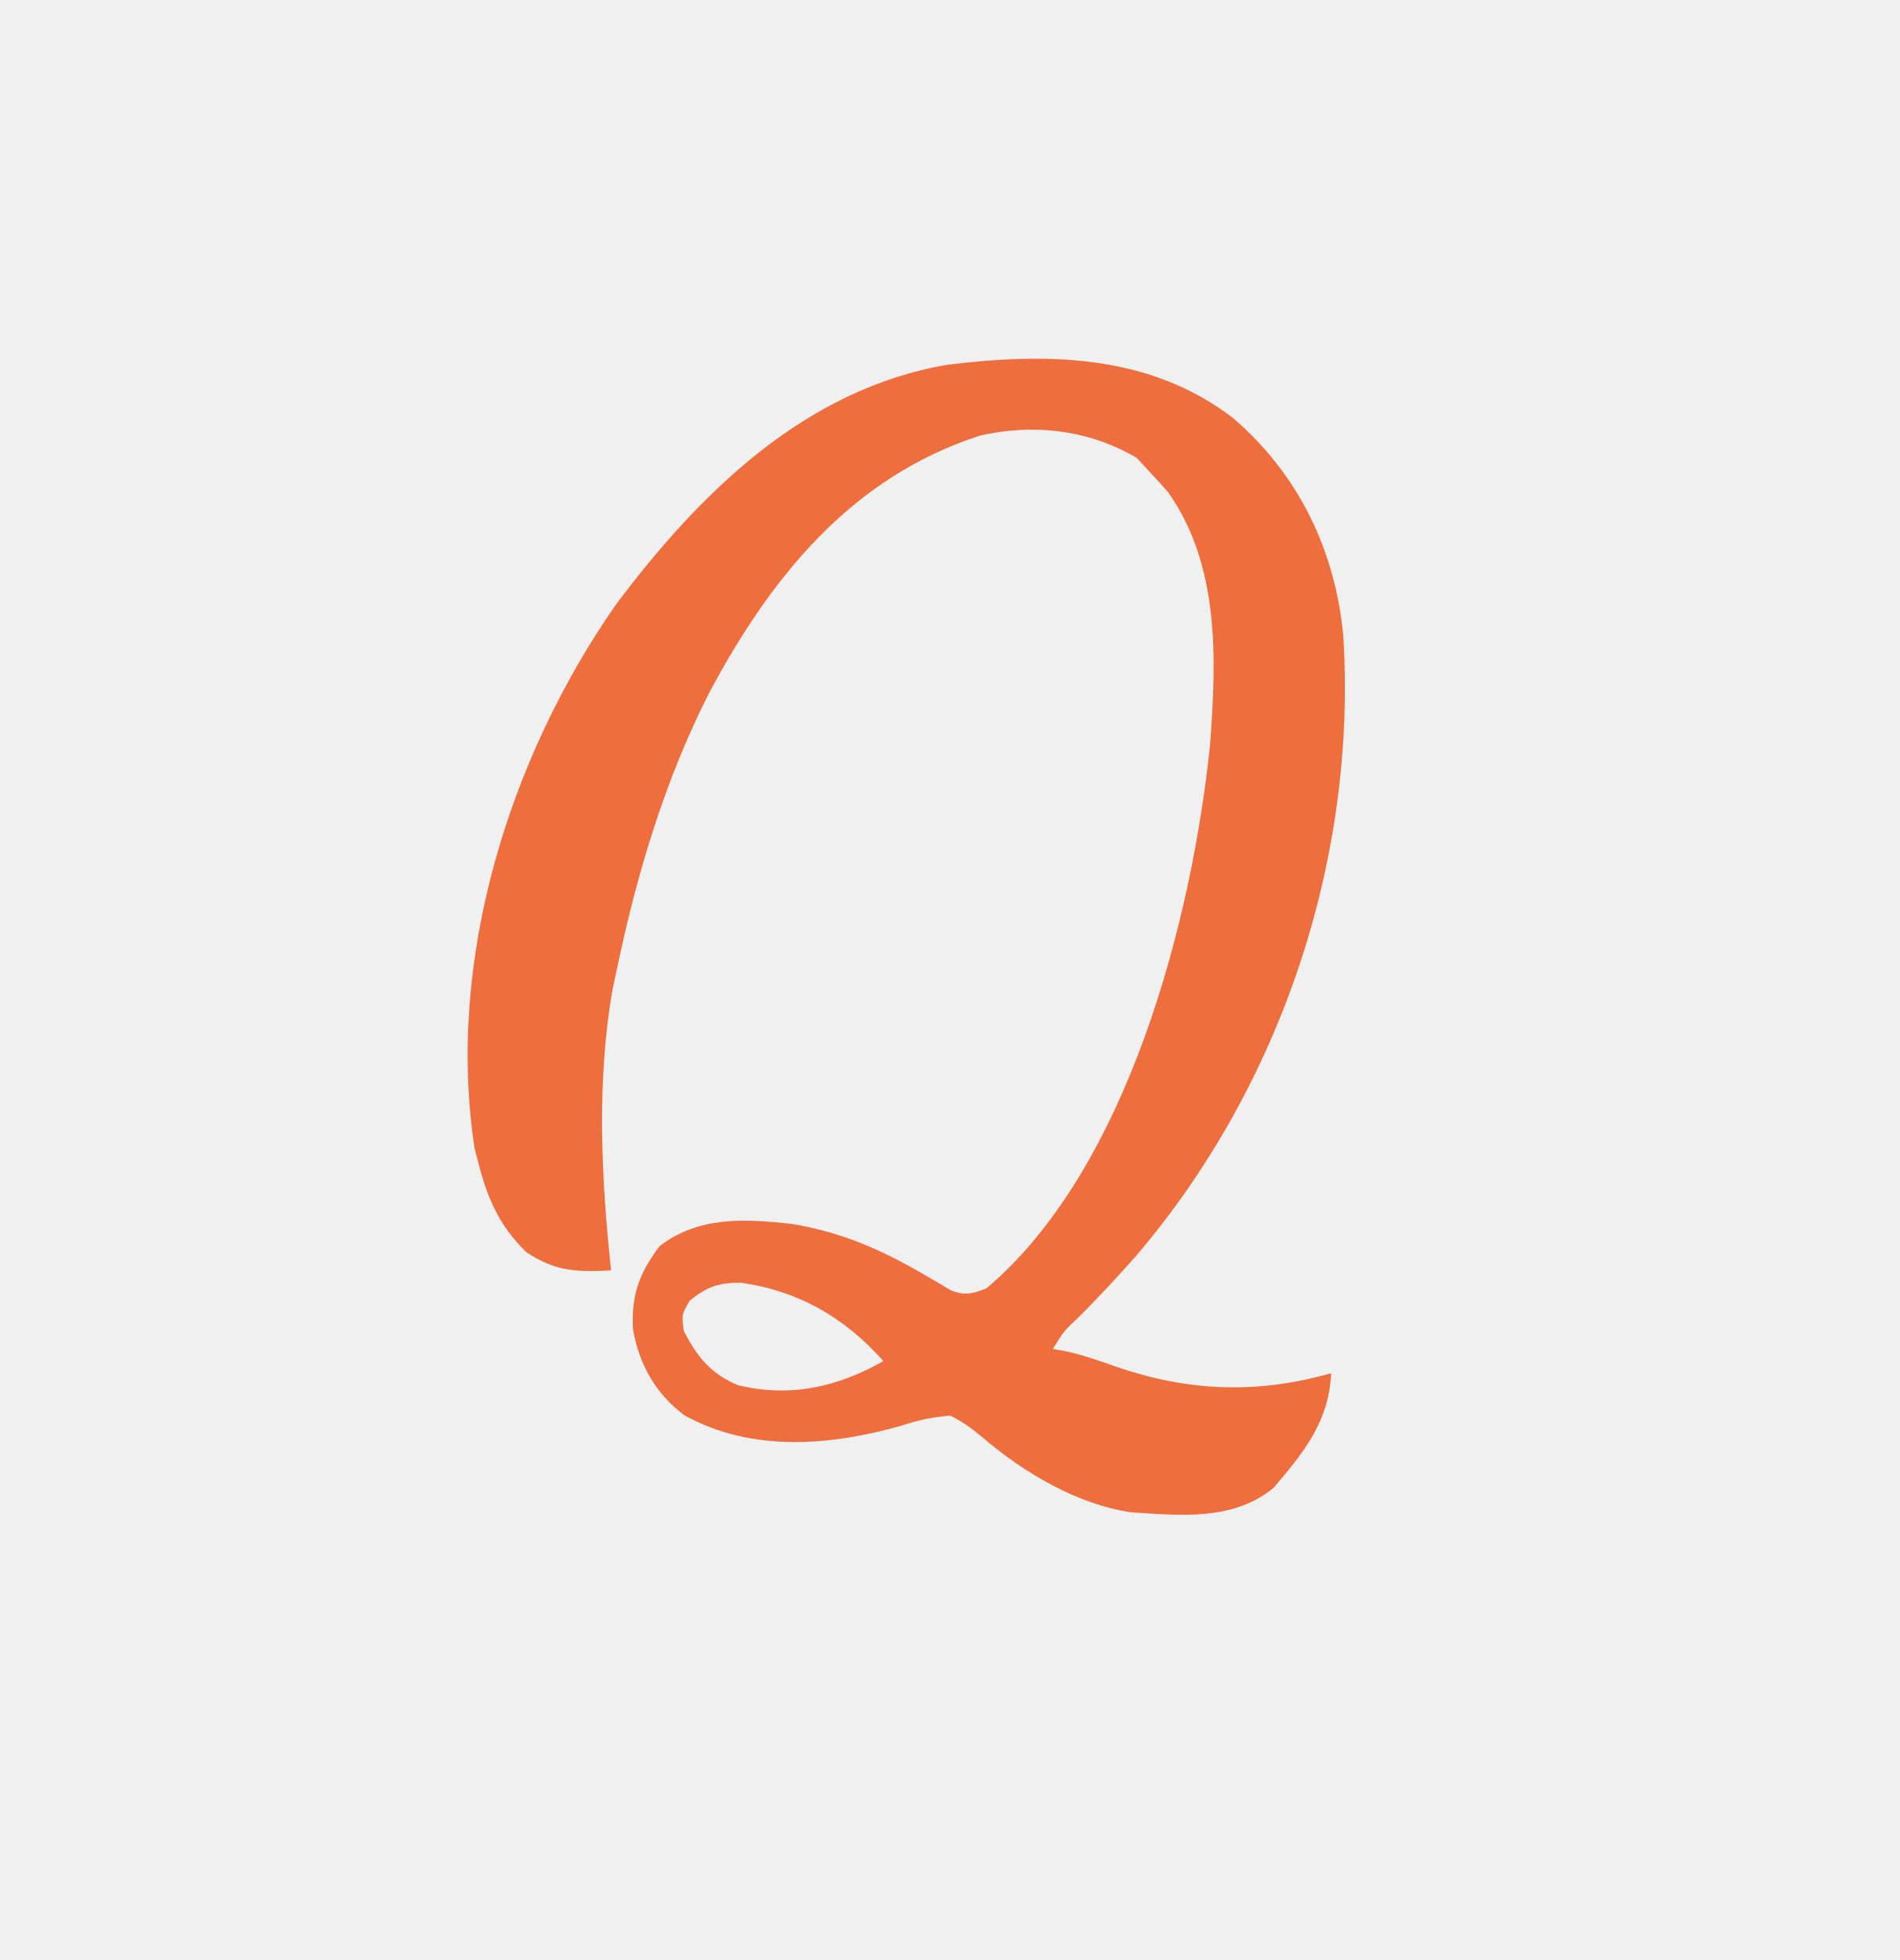
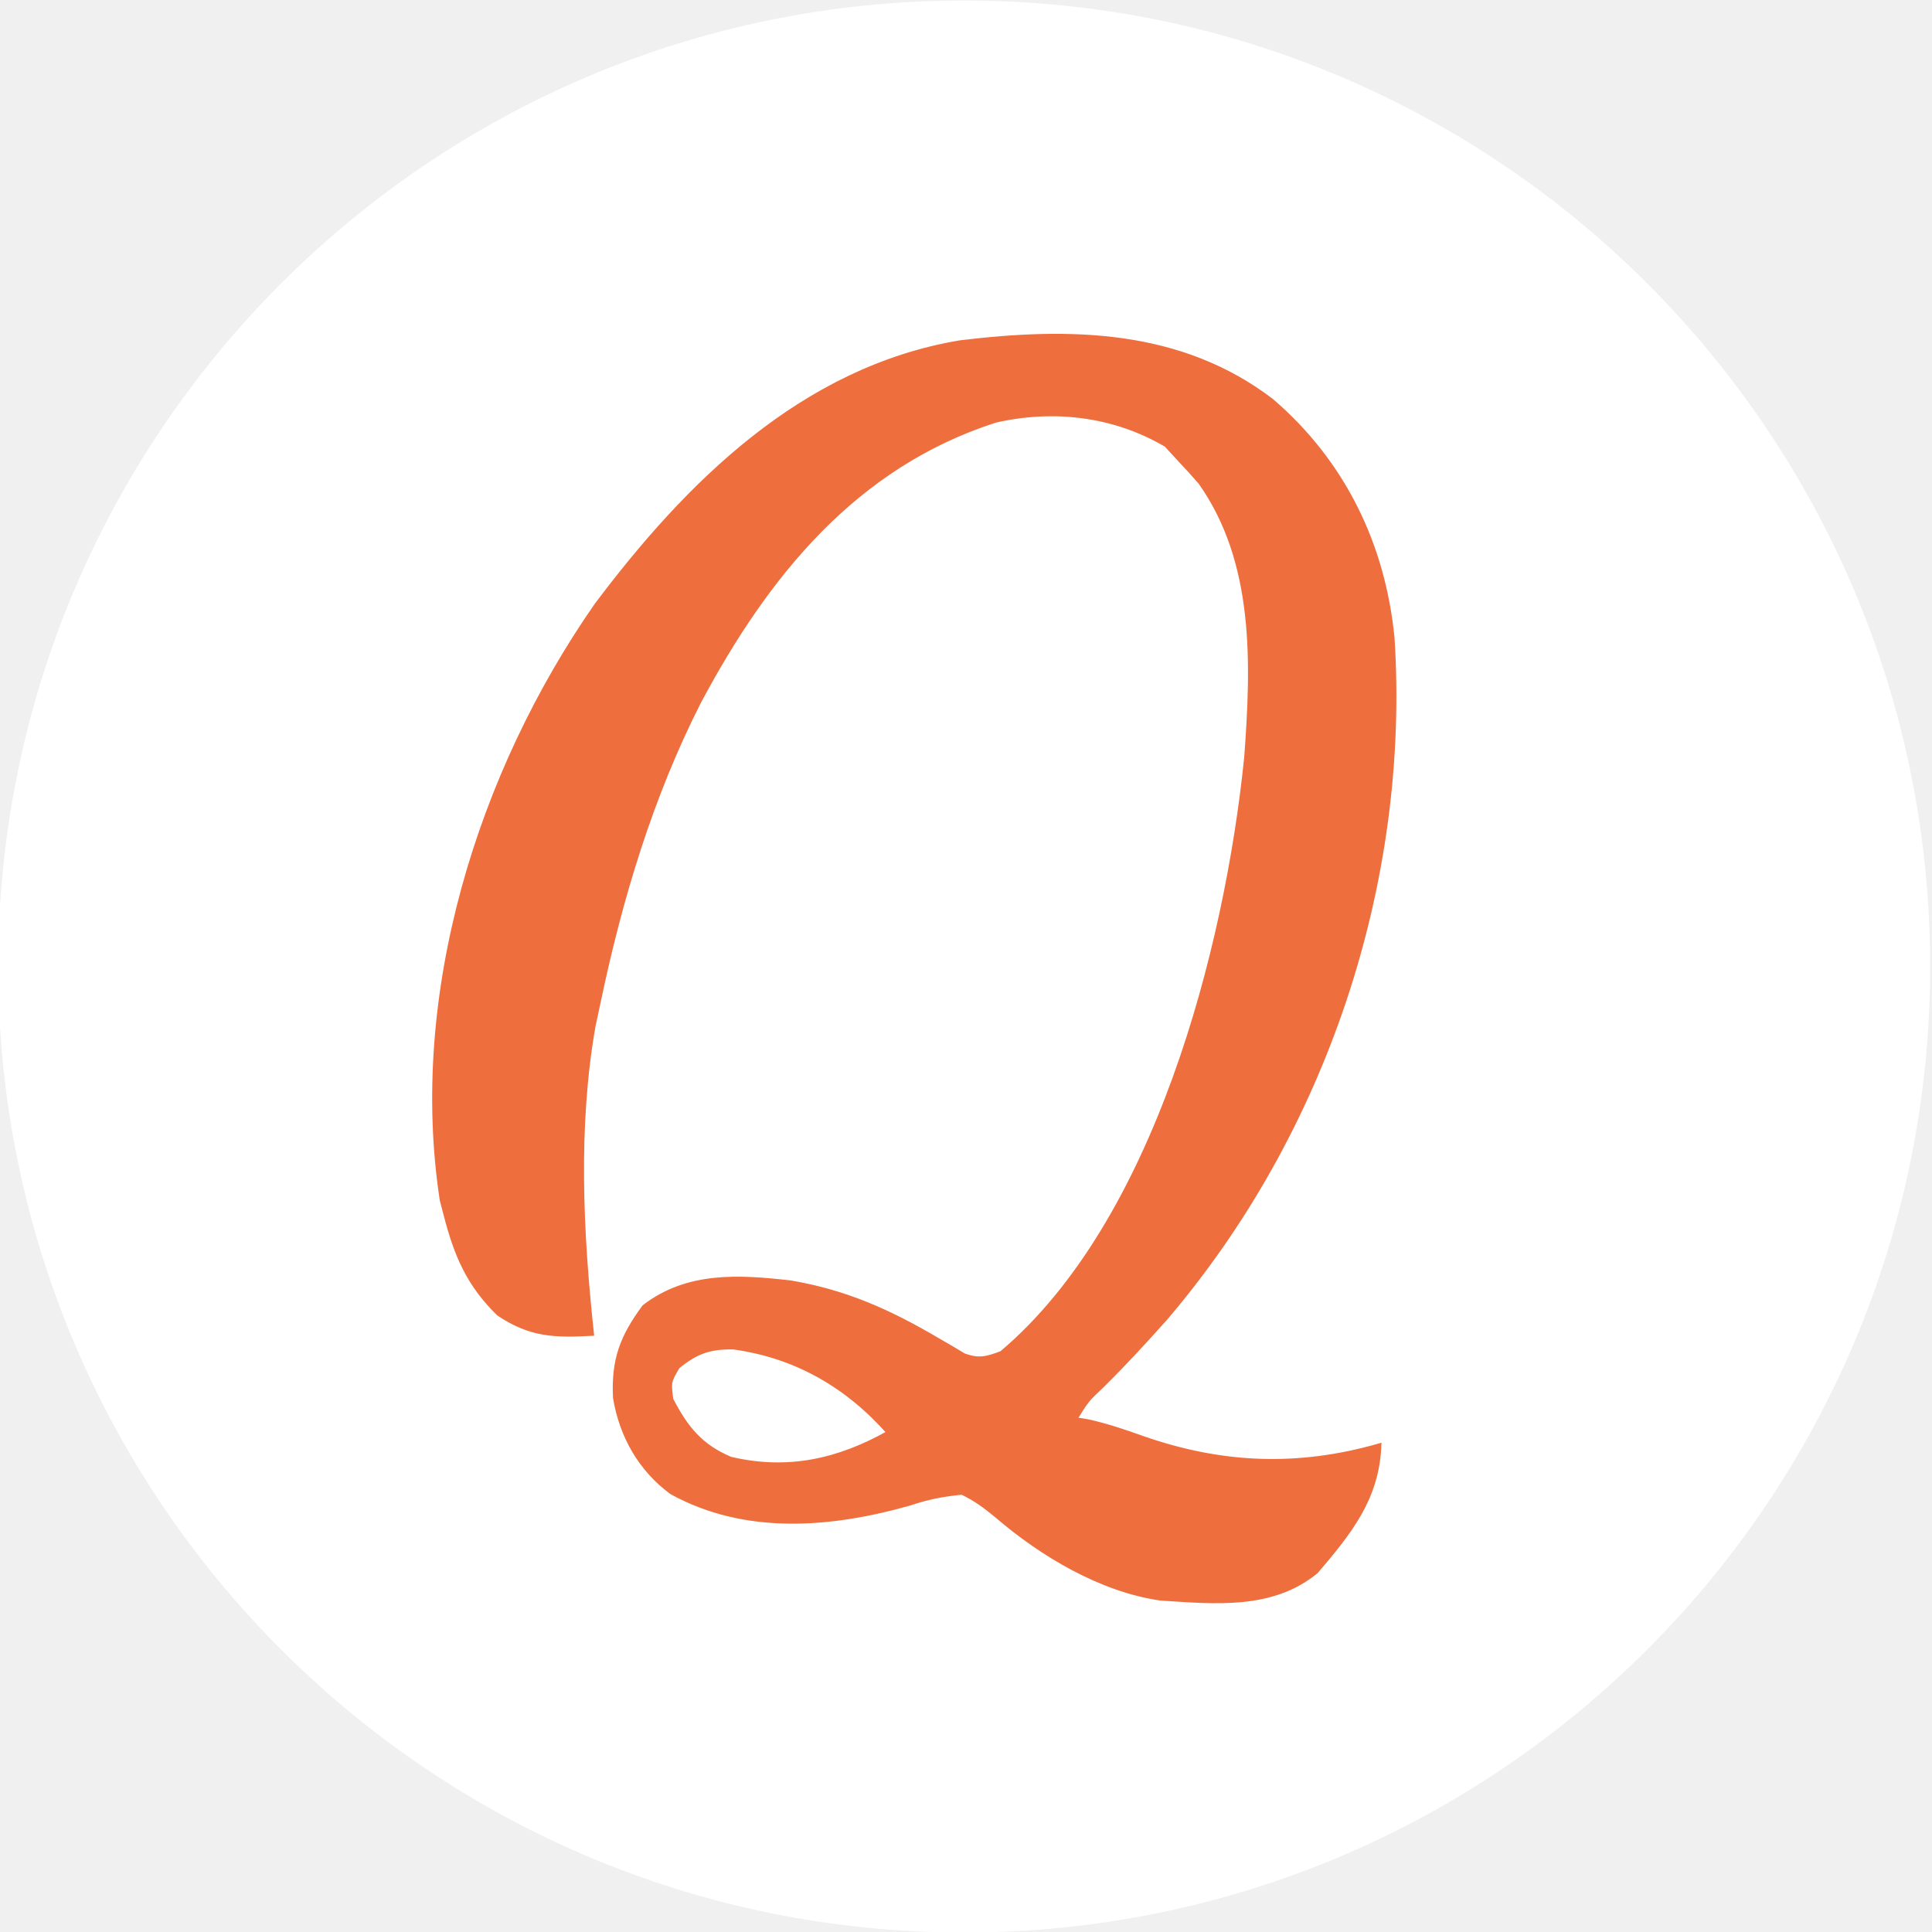
- <svg xmlns="http://www.w3.org/2000/svg" version="1.1" width="314" height="324">
-   <path d="M0 0 C10.778 9.273 16.85 21.742 18.211 35.902 C20.54 72.73 7.944 110.48 -16.113 138.621 C-19.227 142.12 -22.39 145.552 -25.727 148.84 C-27.944 150.923 -27.944 150.923 -29.789 153.902 C-29.115 154.014 -28.441 154.127 -27.746 154.242 C-24.891 154.88 -22.224 155.786 -19.473 156.769 C-7.549 160.924 3.943 161.408 16.211 157.902 C15.873 165.843 11.735 170.937 6.711 176.84 C0.037 182.346 -8.631 181.422 -16.789 180.902 C-25.742 179.614 -34.649 174.313 -41.457 168.471 C-43.197 167.025 -44.741 165.867 -46.789 164.902 C-49.874 165.207 -51.987 165.637 -54.852 166.59 C-66.633 169.911 -79.518 171.012 -90.66 164.871 C-95.398 161.374 -98.204 156.37 -99.172 150.633 C-99.463 144.94 -98.166 141.466 -94.789 136.902 C-88.271 131.889 -80.515 132.36 -72.691 133.258 C-64.306 134.692 -57.768 137.648 -50.475 141.941 C-49.451 142.533 -49.451 142.533 -48.406 143.137 C-47.804 143.5 -47.202 143.863 -46.582 144.237 C-44.255 145.1 -43.084 144.769 -40.789 143.902 C-17.387 124.17 -6.739 82.815 -3.789 53.902 C-2.742 39.737 -2.181 24.4 -10.727 12.277 C-11.719 11.128 -12.737 9.998 -13.789 8.902 C-14.49 8.139 -15.192 7.376 -15.914 6.59 C-23.813 1.953 -32.929 0.88 -41.789 2.902 C-63.058 9.764 -76.383 26.297 -86.59 45.445 C-93.879 59.795 -98.497 75.197 -101.789 90.902 C-102.035 92.052 -102.281 93.202 -102.535 94.387 C-105.211 109.518 -104.424 125.692 -102.789 140.902 C-108.385 141.192 -111.976 141.111 -116.789 137.902 C-121.35 133.447 -123.212 129.03 -124.789 122.902 C-124.975 122.195 -125.16 121.487 -125.352 120.758 C-130.103 89.745 -119.699 56.275 -102.035 30.898 C-88.23 12.484 -70.794 -4.834 -47.099 -8.816 C-30.443 -10.844 -13.767 -10.537 0 0 Z M-89.789 145.902 C-91.13 148.19 -91.13 148.19 -90.789 150.902 C-88.526 155.253 -86.327 157.986 -81.789 159.902 C-73.123 161.93 -65.477 160.239 -57.789 155.902 C-64.074 148.779 -71.84 144.27 -81.297 142.957 C-84.916 142.878 -86.992 143.621 -89.789 145.902 Z " fill="#EF6E3D" transform="translate(203.7891,69.09766)" />
+ <svg xmlns="http://www.w3.org/2000/svg" version="1.1" width="800" height="800" viewBox="-22.73 -22.73 800 800">
+   <defs />
+   <circle cx="376.504" cy="377.482" r="400" fill="white" />
+   <g transform="matrix(2.74, 0, 0, 2.74, 355.8504, 378.3093)">
+     <path style="stroke: rgb(239,110,61); stroke-width: 2; stroke-dasharray: none; stroke-linecap: butt; stroke-dashoffset: 0; stroke-linejoin: miter; stroke-miterlimit: 4; fill: rgb(239,110,61); fill-rule: nonzero; opacity: 1;" vector-effect="non-scaling-stroke" transform=" translate(54.01, -85.75)" d="M 0 0 C 10.778 9.273 16.85 21.742 18.211 35.902 C 20.54 72.73 7.944 110.48 -16.113 138.621 C -19.227 142.12 -22.39 145.552 -25.727 148.84 C -27.944 150.923 -27.944 150.923 -29.789 153.902 C -29.115 154.014 -28.441 154.127 -27.746 154.242 C -24.891 154.88 -22.224 155.786 -19.473 156.769 C -7.549 160.924 3.943 161.408 16.211 157.902 C 15.873 165.843 11.735 170.937 6.711 176.84 C 0.037 182.346 -8.631 181.422 -16.789 180.902 C -25.742 179.614 -34.649 174.313 -41.457 168.471 C -43.197 167.025 -44.741 165.867 -46.789 164.902 C -49.874 165.207 -51.987 165.637 -54.852 166.59 C -66.633 169.911 -79.518 171.012 -90.66 164.871 C -95.398 161.374 -98.204 156.37 -99.172 150.633 C -99.463 144.94 -98.166 141.466 -94.789 136.902 C -88.271 131.889 -80.515 132.36 -72.691 133.258 C -64.306 134.692 -57.768 137.648 -50.475 141.941 C -49.451 142.533 -49.451 142.533 -48.406 143.137 C -47.804 143.5 -47.202 143.863 -46.582 144.237 C -44.255 145.1 -43.084 144.769 -40.789 143.902 C -17.387 124.17 -6.739 82.815 -3.789 53.902 C -2.742 39.737 -2.181 24.4 -10.727 12.277 C -11.719 11.128 -12.737 9.998 -13.789 8.902 C -14.49 8.139 -15.192 7.376 -15.914 6.59 C -23.813 1.953 -32.929 0.88 -41.789 2.902 C -63.058 9.764 -76.383 26.297 -86.59 45.445 C -93.879 59.795 -98.497 75.197 -101.789 90.902 C -102.035 92.052 -102.281 93.202 -102.535 94.387 C -105.211 109.518 -104.424 125.692 -102.789 140.902 C -108.385 141.192 -111.976 141.111 -116.789 137.902 C -121.35 133.447 -123.212 129.03 -124.789 122.902 C -124.975 122.195 -125.16 121.487 -125.352 120.758 C -130.103 89.745 -119.699 56.275 -102.035 30.898 C -88.23 12.484 -70.794 -4.834 -47.099 -8.816 C -30.443 -10.844 -13.767 -10.537 0 0 Z M -89.789 145.902 C -91.13 148.19 -91.13 148.19 -90.789 150.902 C -88.526 155.253 -86.327 157.986 -81.789 159.902 C -73.123 161.93 -65.477 160.239 -57.789 155.902 C -64.074 148.779 -71.84 144.27 -81.297 142.957 C -84.916 142.878 -86.992 143.621 -89.789 145.902 Z" stroke-linecap="round" />
+   </g>
</svg>
